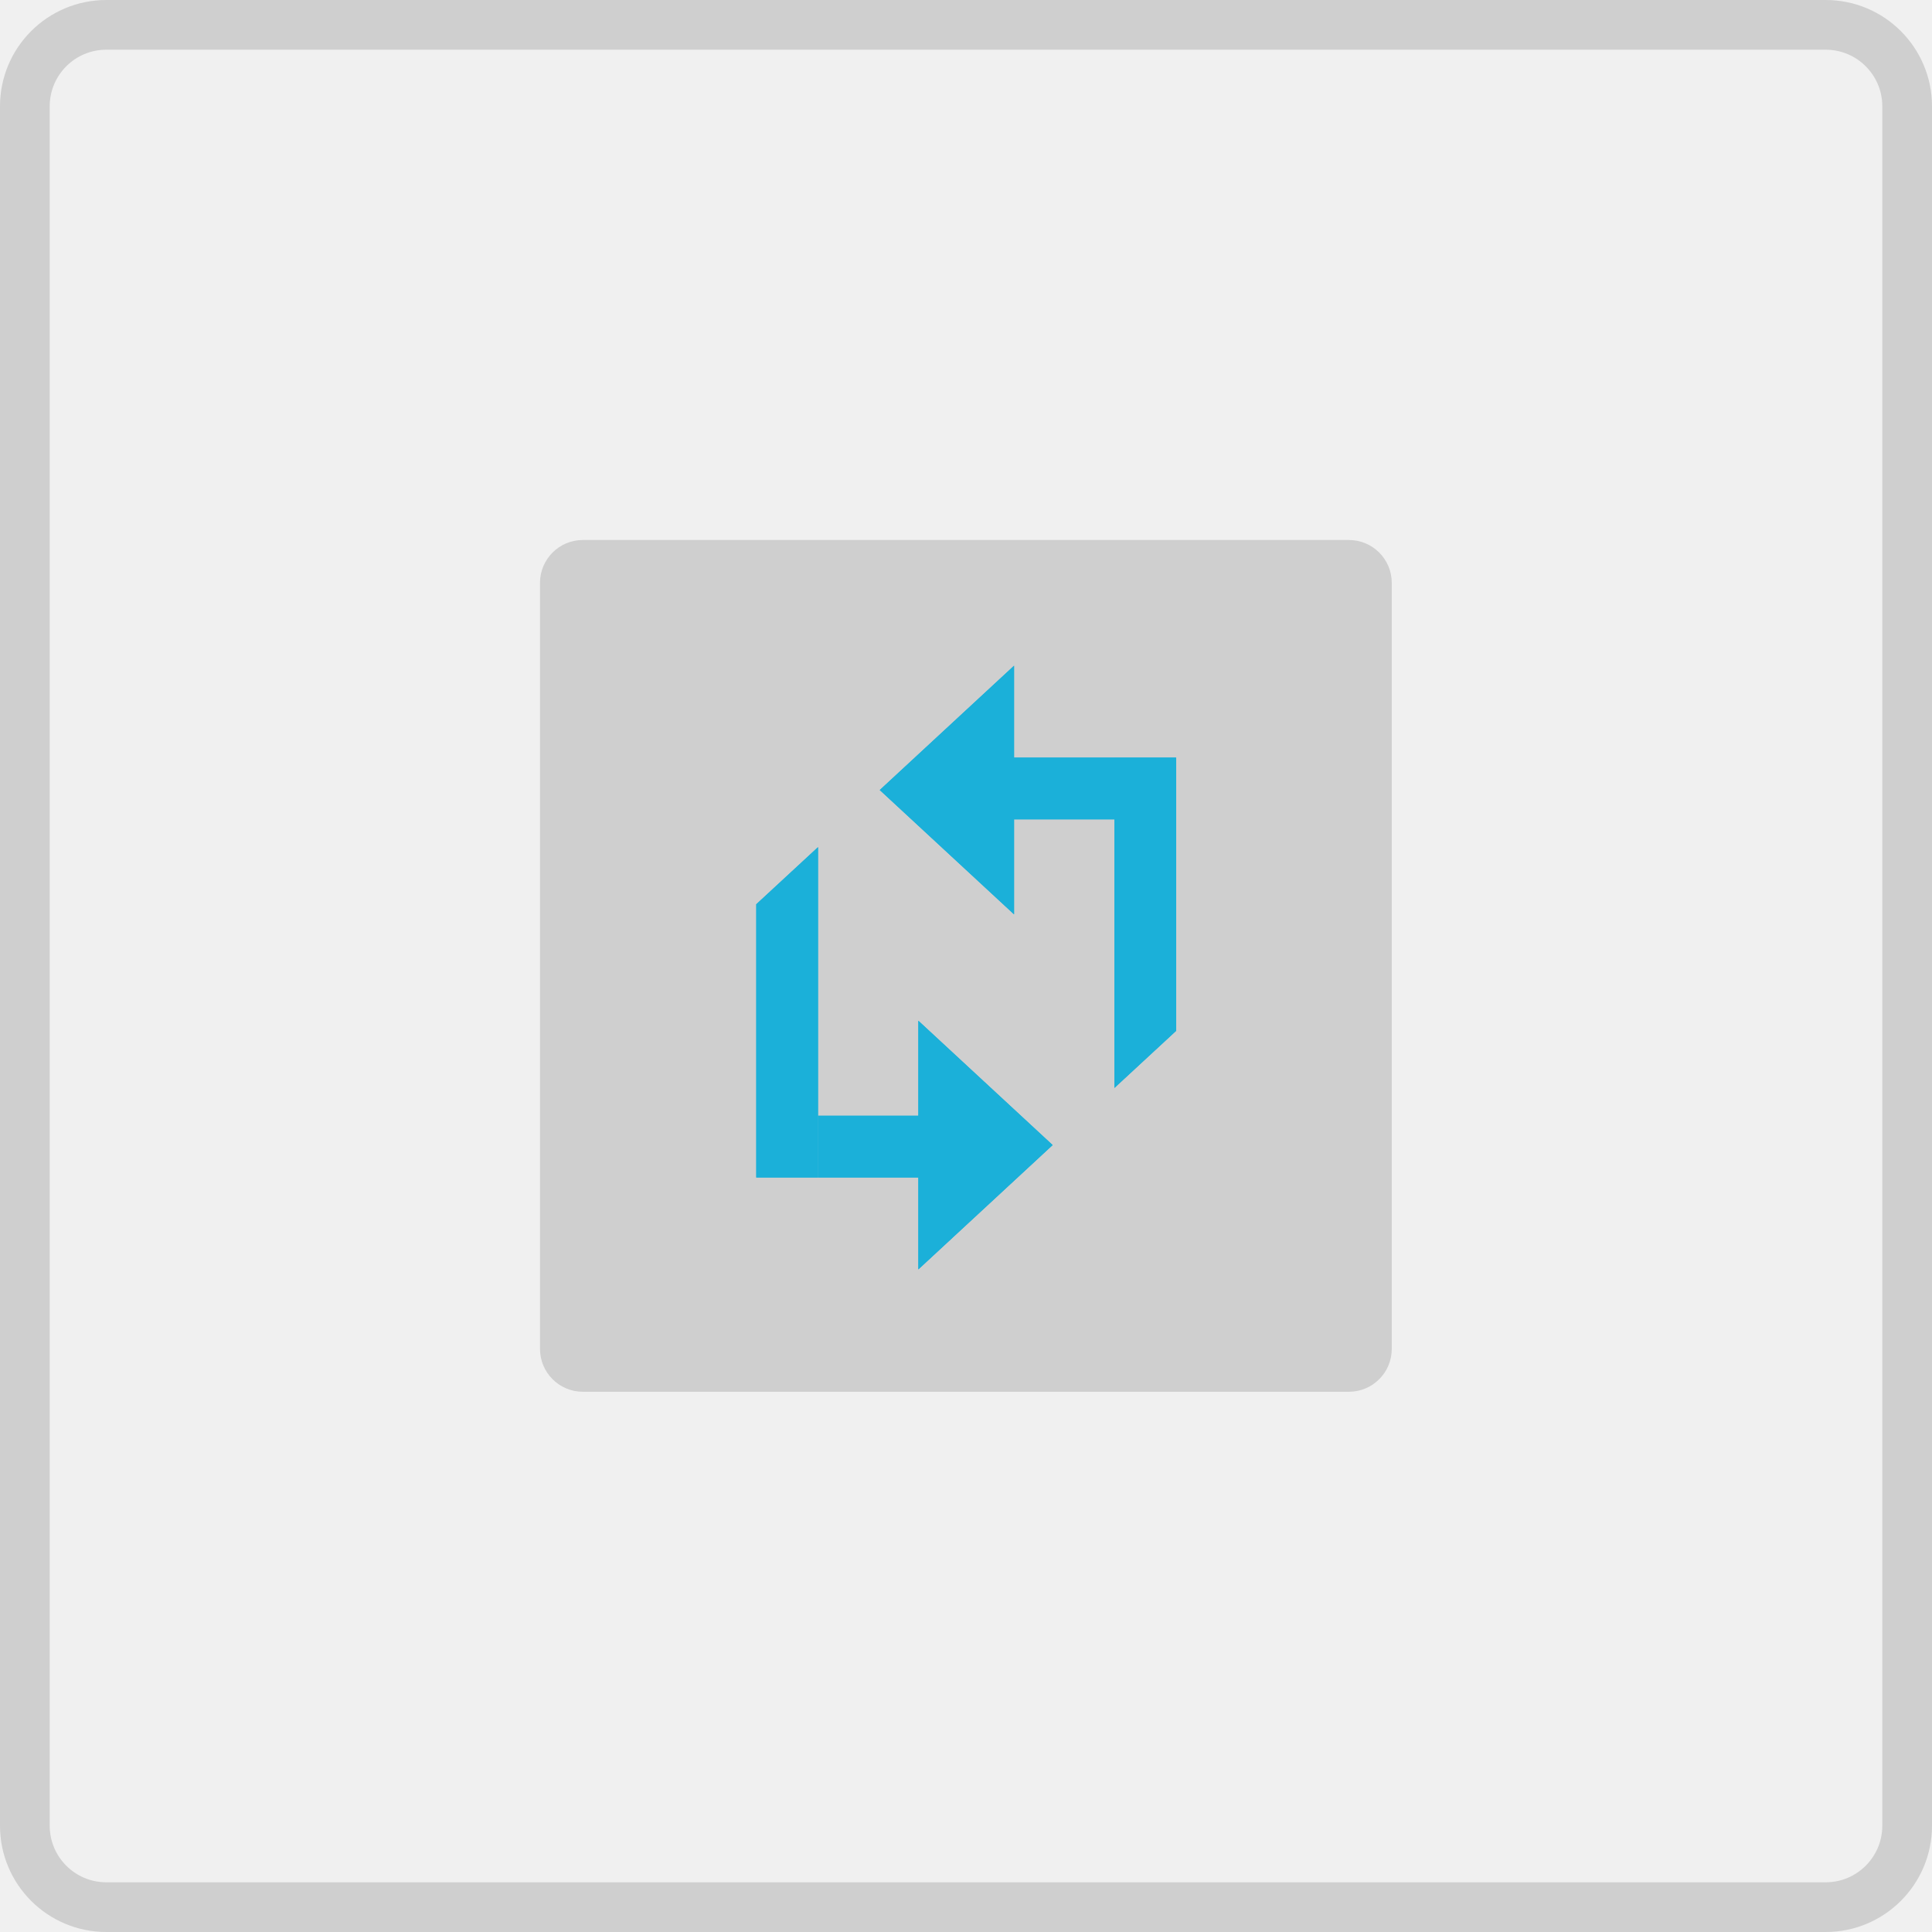
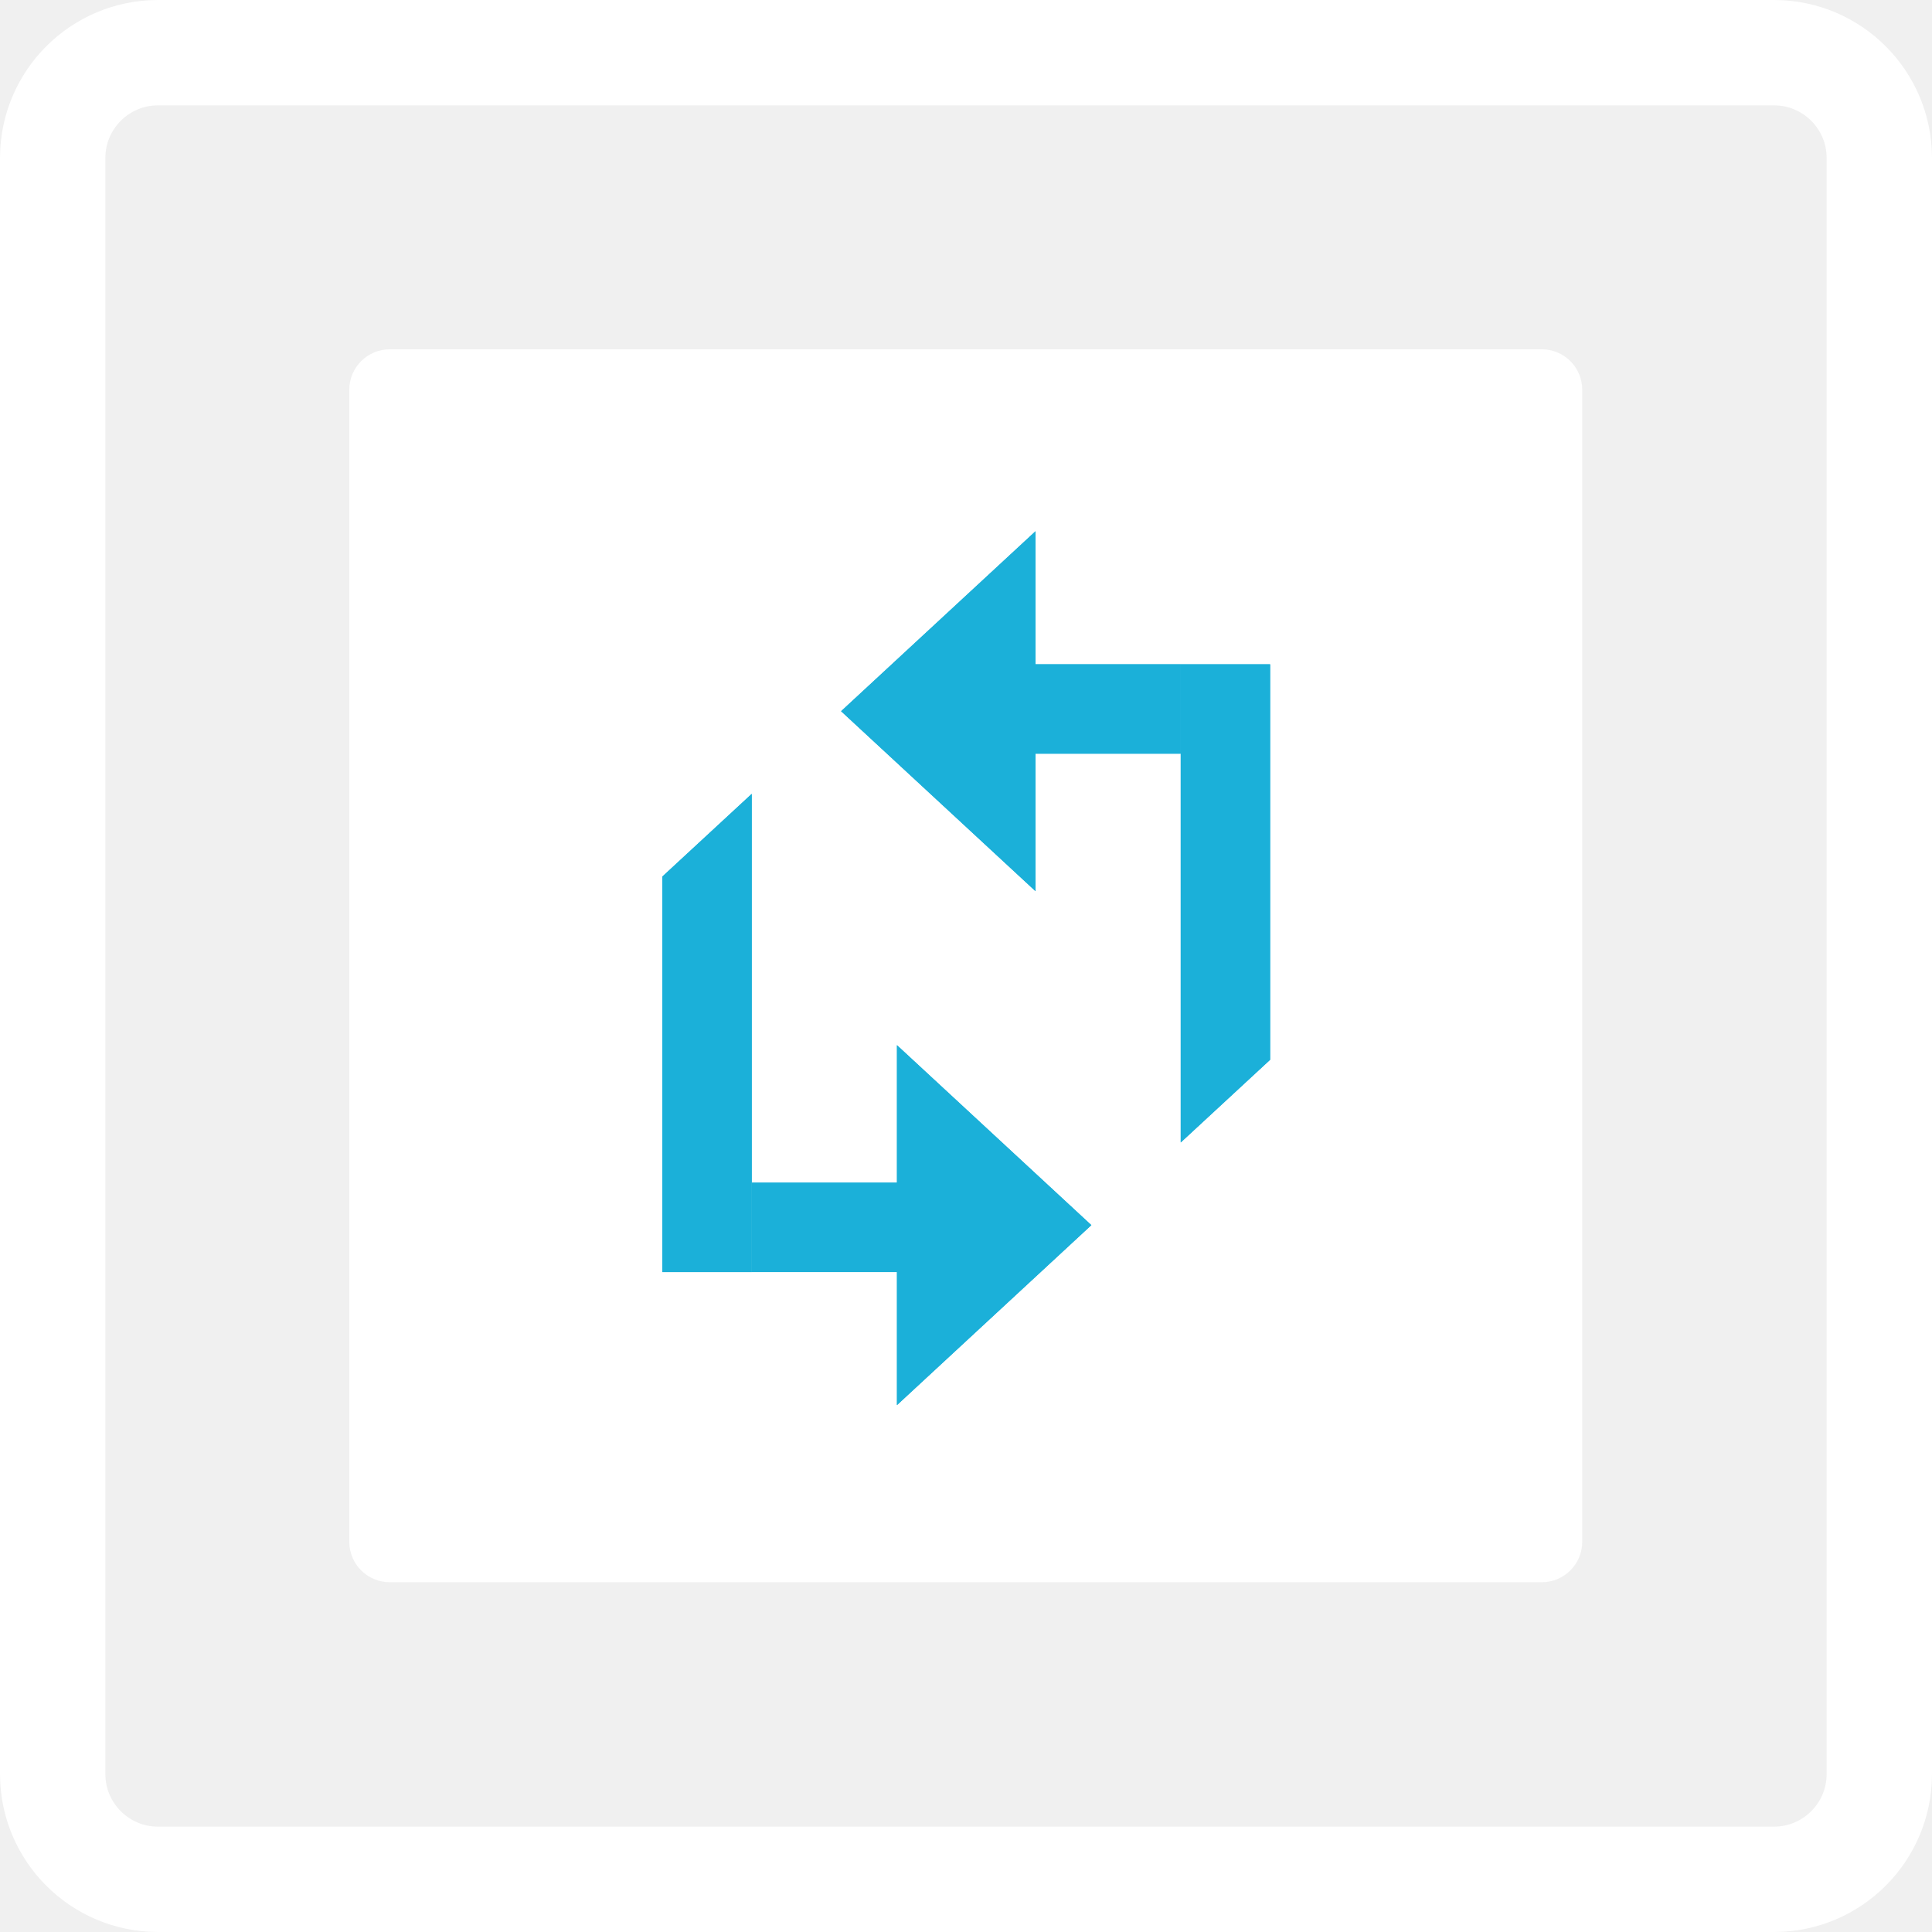
- <svg xmlns="http://www.w3.org/2000/svg" width="1127" height="1127" viewBox="0 0 1127 1127" fill="none">
-   <rect x="14.5" y="14.5" width="1098" height="1098" rx="47.5" stroke="#CFCFCF" stroke-width="29" />
-   <rect x="315" y="315" width="496.863" height="496.863" rx="25" fill="#CFCFCF" />
-   <path d="M686.08 601.32L650.062 634.637V441.941H686.08V601.32Z" fill="#1BB0D9" />
-   <path d="M686.08 601.32L650.062 634.637V441.941H686.08V601.32Z" fill="#1BB0D9" />
-   <rect x="590.632" y="477.958" width="36.018" height="59.43" transform="rotate(-90 590.632 477.958)" fill="#1BB0D9" />
-   <rect x="590.632" y="477.958" width="36.018" height="59.43" transform="rotate(-90 590.632 477.958)" fill="#1BB0D9" />
-   <path d="M513.193 460.85L591.532 388.327L591.532 533.372L513.193 460.85Z" fill="#1BB0D9" />
-   <path d="M513.193 460.85L591.532 388.327L591.532 533.372L513.193 460.85Z" fill="#1BB0D9" />
-   <path d="M441.156 527.483L477.175 494.167V686.863H441.156V527.483Z" fill="#1BB0D9" />
-   <path d="M441.156 527.483L477.175 494.167V686.863H441.156V527.483Z" fill="#1BB0D9" />
-   <rect x="536.605" y="650.845" width="36.018" height="59.43" transform="rotate(90 536.605 650.845)" fill="#1BB0D9" />
-   <rect x="536.605" y="650.845" width="36.018" height="59.43" transform="rotate(90 536.605 650.845)" fill="#1BB0D9" />
-   <path d="M614.043 667.954L535.704 740.477L535.704 595.431L614.043 667.954Z" fill="#1BB0D9" />
-   <path d="M614.043 667.954L535.704 740.477L535.704 595.431L614.043 667.954Z" fill="#1BB0D9" />
+ <svg xmlns="http://www.w3.org/2000/svg" width="1192" height="1192" viewBox="0 0 1192 1192" fill="none">
+   <rect x="32.5" y="32.5" width="1127" height="1127" rx="65" stroke="white" stroke-width="65" />
+   <rect x="215.5" y="215.5" width="760.71" height="760.71" rx="25" fill="white" />
+   <path d="M783.633 653.864L728.488 704.873V409.849H783.633V653.864Z" fill="#1BB0D9" />
+   <path d="M783.633 653.864L728.488 704.873V409.849H783.633V653.864Z" fill="#1BB0D9" />
+   <rect x="637.5" y="464.994" width="55.145" height="90.989" transform="rotate(-90 637.5 464.994)" fill="#1BB0D9" />
+   <rect x="637.5" y="464.994" width="55.145" height="90.989" transform="rotate(-90 637.5 464.994)" fill="#1BB0D9" />
+   <path d="M518.938 438.8L638.878 327.766L638.878 549.834L518.938 438.8Z" fill="#1BB0D9" />
+   <path d="M518.938 438.8L638.878 327.766L638.878 549.834L518.938 438.8Z" fill="#1BB0D9" />
+   <path d="M408.649 540.818L463.794 489.809V784.833H408.649V540.818Z" fill="#1BB0D9" />
+   <path d="M408.649 540.818L463.794 489.809V784.833H408.649V540.818Z" fill="#1BB0D9" />
+   <rect x="554.782" y="729.688" width="55.145" height="90.989" transform="rotate(90 554.782 729.688)" fill="#1BB0D9" />
+   <rect x="554.782" y="729.688" width="55.145" height="90.989" transform="rotate(90 554.782 729.688)" fill="#1BB0D9" />
+   <path d="M673.344 755.882L553.404 866.916L553.404 644.848L673.344 755.882Z" fill="#1BB0D9" />
+   <path d="M673.344 755.882L553.404 866.916L553.404 644.848L673.344 755.882Z" fill="#1BB0D9" />
</svg>
